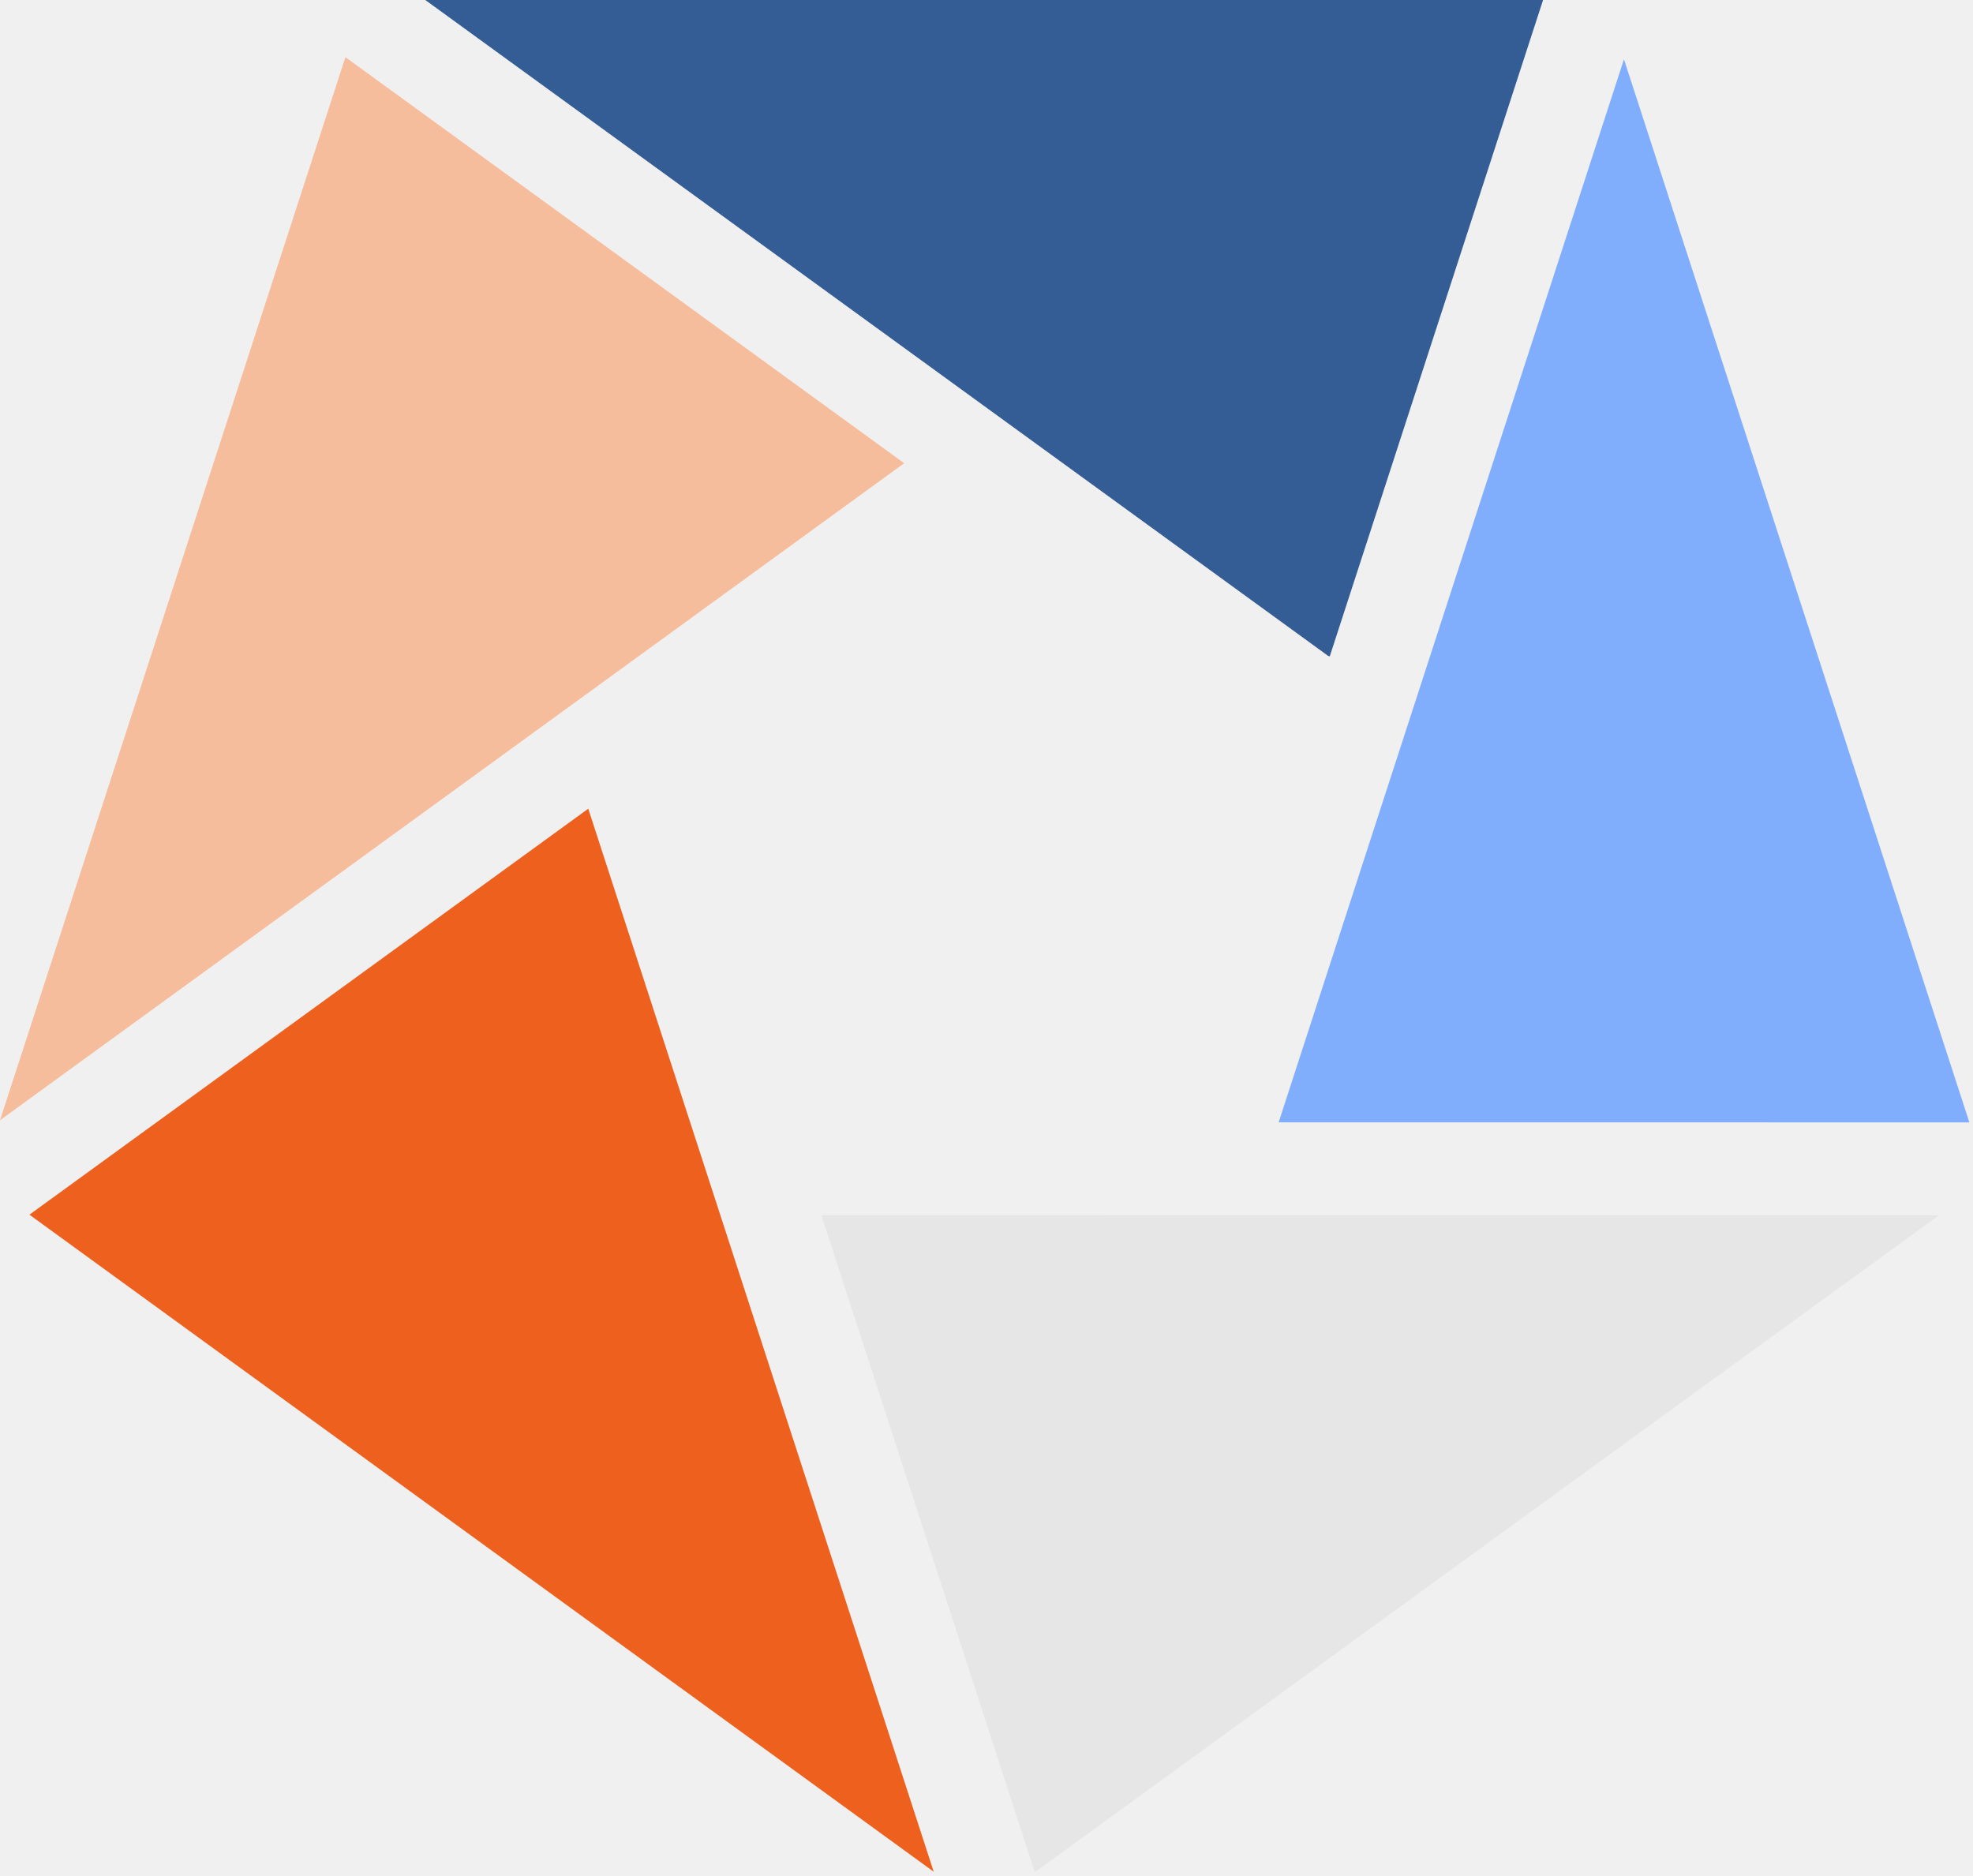
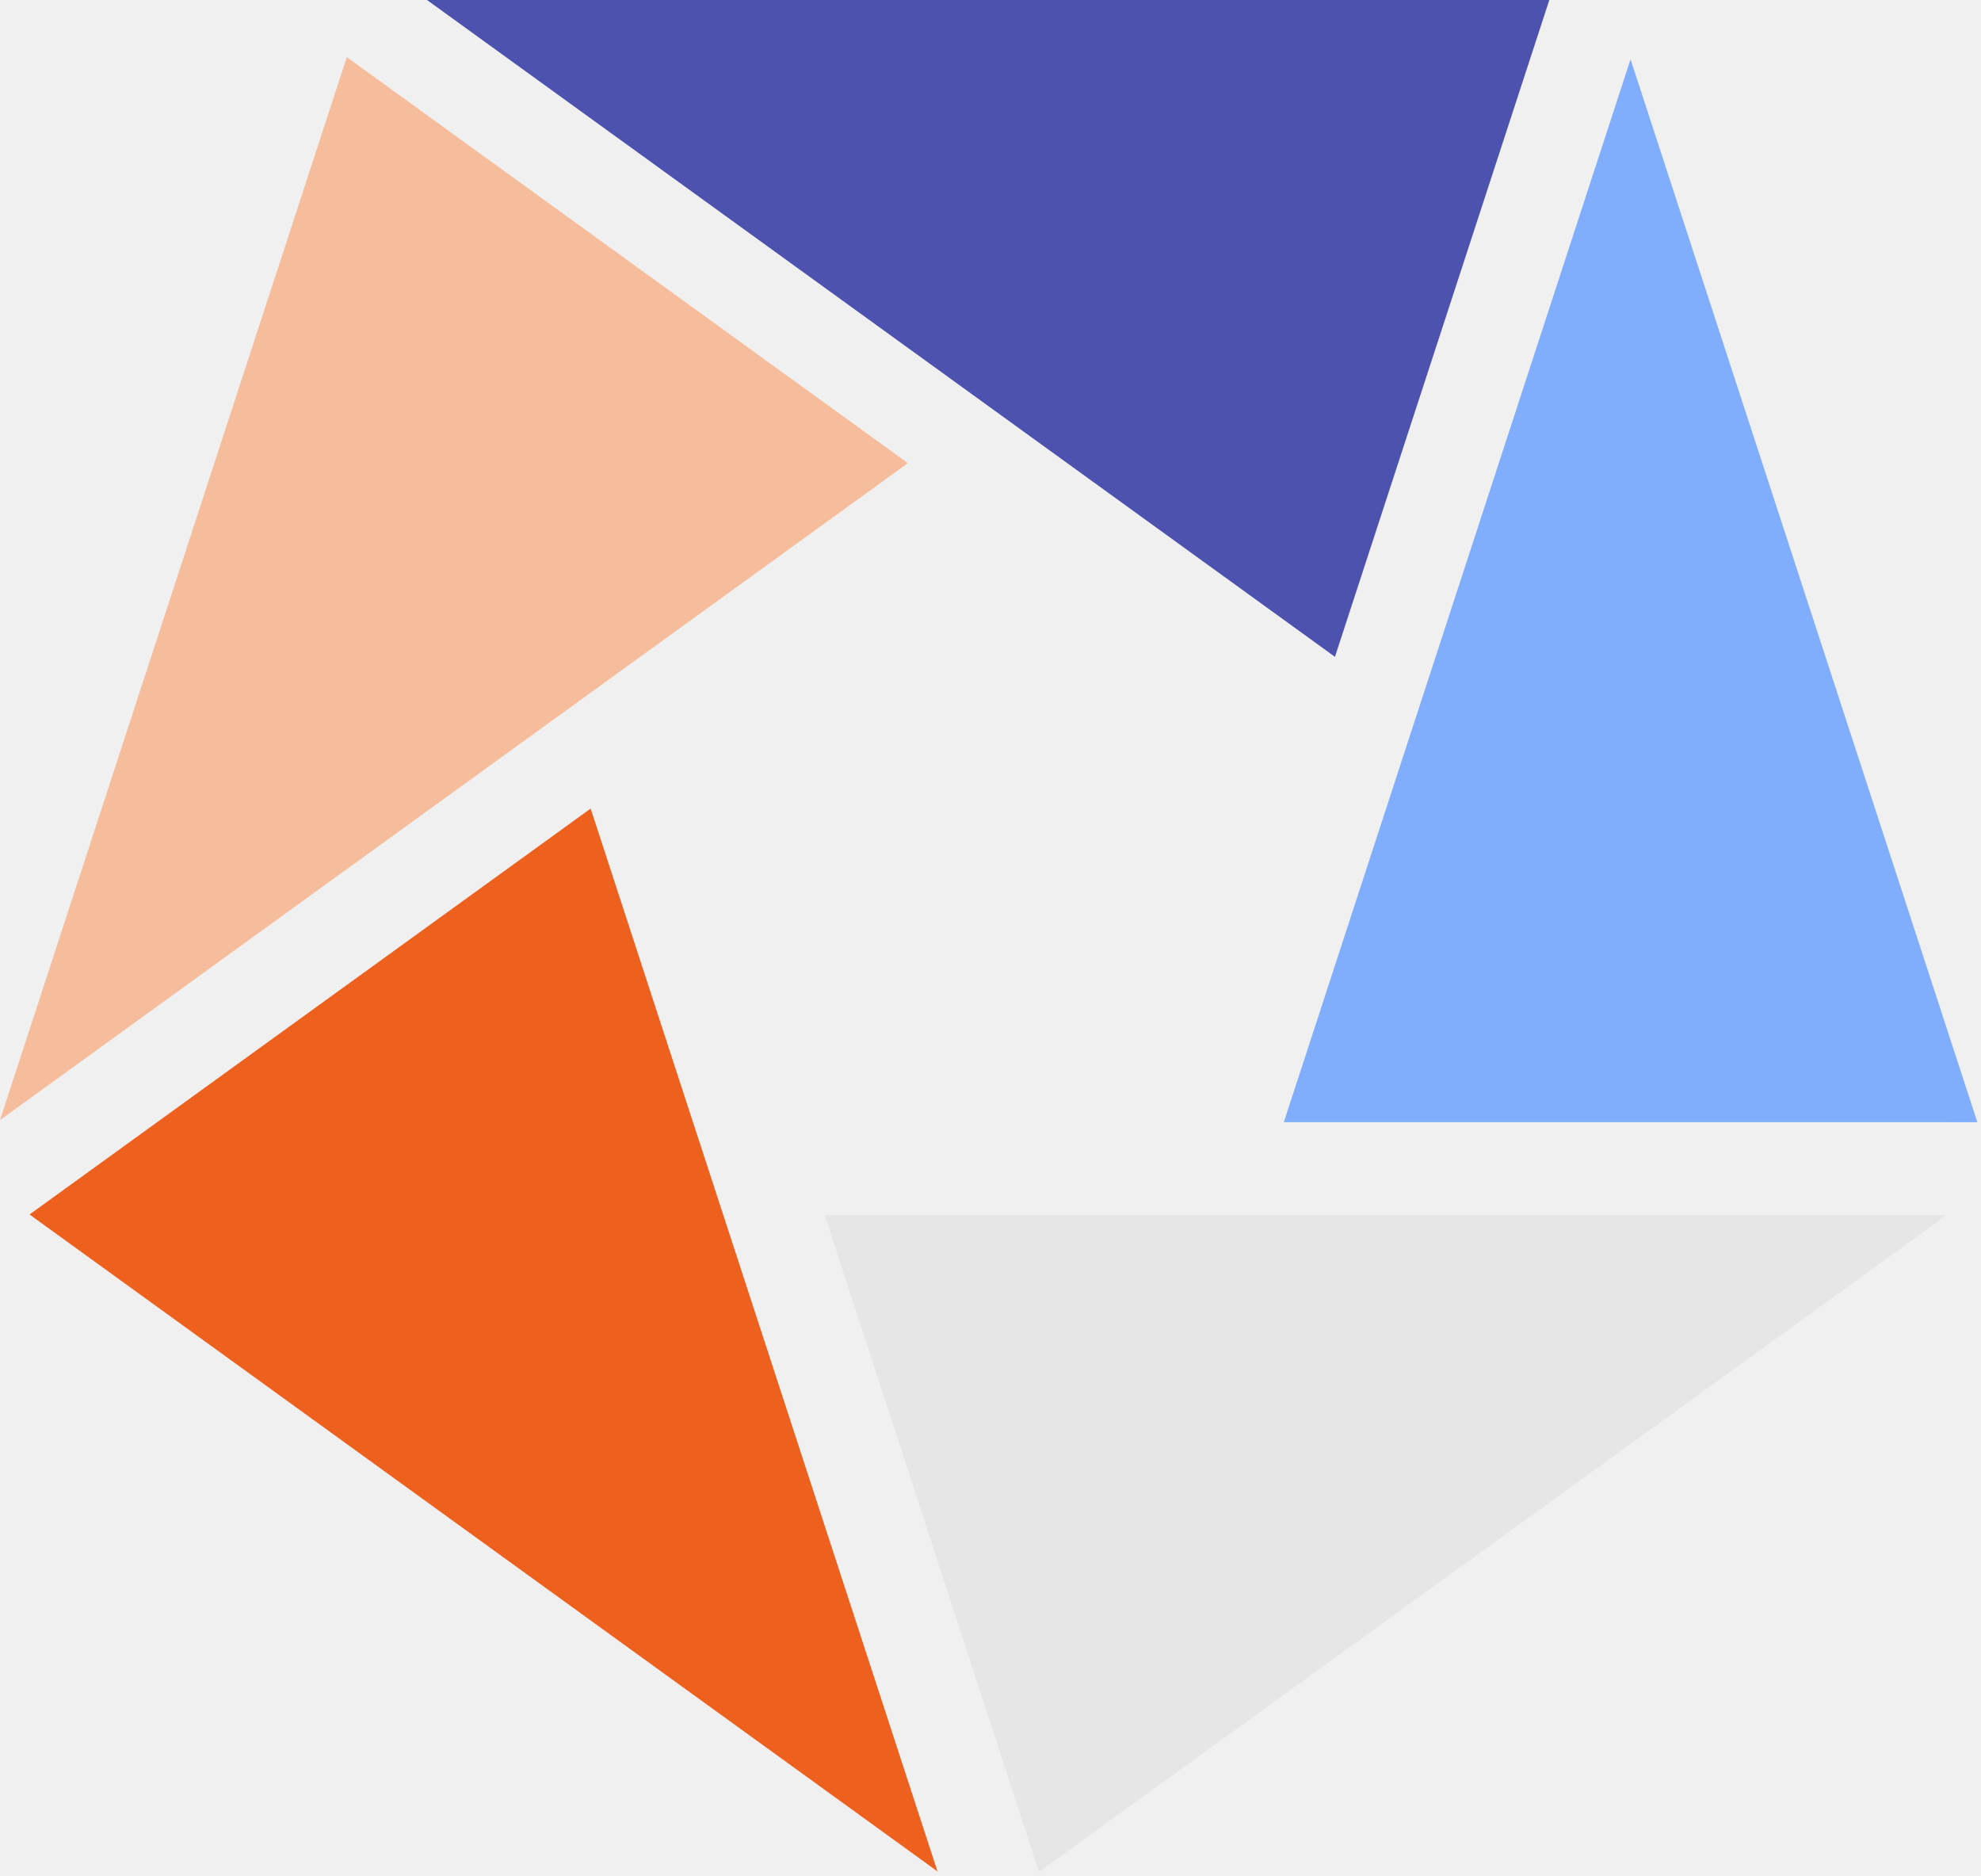
- <svg xmlns="http://www.w3.org/2000/svg" xmlns:xlink="http://www.w3.org/1999/xlink" width="466" height="443" viewBox="0 0 466 443">
-   <defs>
-     <polygon id="4c-lg-on-black-a" points="163.142 251.083 0 251.072 81.56 0" />
-     <polygon id="4c-lg-on-black-c" points="264.453 0 214.029 155.154 .448 0" />
-     <polygon id="4c-lg-on-black-e" points="11.948 111.884 143.939 16 225.532 267.062" />
-     <polygon id="4c-lg-on-black-g" points="81.582 .5 213.56 96.402 0 251.583" />
-     <polygon id="4c-lg-on-black-i" points="50.403 155.178 0 .017 263.987 0" />
-   </defs>
+ <svg xmlns="http://www.w3.org/2000/svg" width="299" height="283" viewBox="0 0 299 283">
  <g fill="none" fill-rule="evenodd">
-     <g transform="translate(302 14)">
-       <mask id="4c-lg-on-black-b" fill="#fff">
-         <use xlink:href="#4c-lg-on-black-a" />
-       </mask>
-       <g fill="#81AEFC" mask="url(#4c-lg-on-black-b)">
-         <polygon points="0 0 166 0 166 274 0 274" transform="translate(-2 -14)" />
-       </g>
-     </g>
-     <g transform="translate(100)">
-       <mask id="4c-lg-on-black-d" fill="#fff">
-         <use xlink:href="#4c-lg-on-black-c" />
-       </mask>
-       <g fill="#345D96" mask="url(#4c-lg-on-black-d)">
-         <polygon points="0 0 294 0 294 155 0 155" transform="translate(-11)" />
-       </g>
-     </g>
-     <g transform="translate(-5 175)">
-       <mask id="4c-lg-on-black-f" fill="#fff">
-         <use xlink:href="#4c-lg-on-black-e" />
-       </mask>
-       <g fill="#EE601D" mask="url(#4c-lg-on-black-f)">
-         <polygon points="0 0 238 0 238 276 0 276" />
-       </g>
-     </g>
-     <g transform="translate(0 13)">
-       <mask id="4c-lg-on-black-h" fill="#fff">
-         <use xlink:href="#4c-lg-on-black-g" />
-       </mask>
-       <g fill="#F6BD9C" mask="url(#4c-lg-on-black-h)">
-         <polygon points="0 0 226 0 226 287 0 287" transform="translate(-5 -13)" />
-       </g>
-     </g>
-     <g transform="translate(194 287)">
-       <mask id="4c-lg-on-black-j" fill="#fff">
-         <use xlink:href="#4c-lg-on-black-i" />
-       </mask>
-       <g fill="#E6E6E6" mask="url(#4c-lg-on-black-j)">
-         <polygon points="0 0 351 0 351 252 0 252" transform="translate(-45 -74)" />
-       </g>
-     </g>
+     <polygon fill="#81AEFC" points="298.45 169.342 193.773 169.335 246.104 8.944" />
+     <polygon fill="#4D52AF" points="233.844 0 201.49 99.116 64.451 0" />
+     <polygon fill="#EE601D" points="4.458 183.269 89.148 122.016 141.5 282.401" />
+     <polygon fill="#F6BD9C" points="52.346 8.624 137.027 69.889 0 169.023" />
+     <polygon fill="#E6E6E6" points="156.817 282.475 124.476 183.354 293.859 183.343" />
  </g>
</svg>
